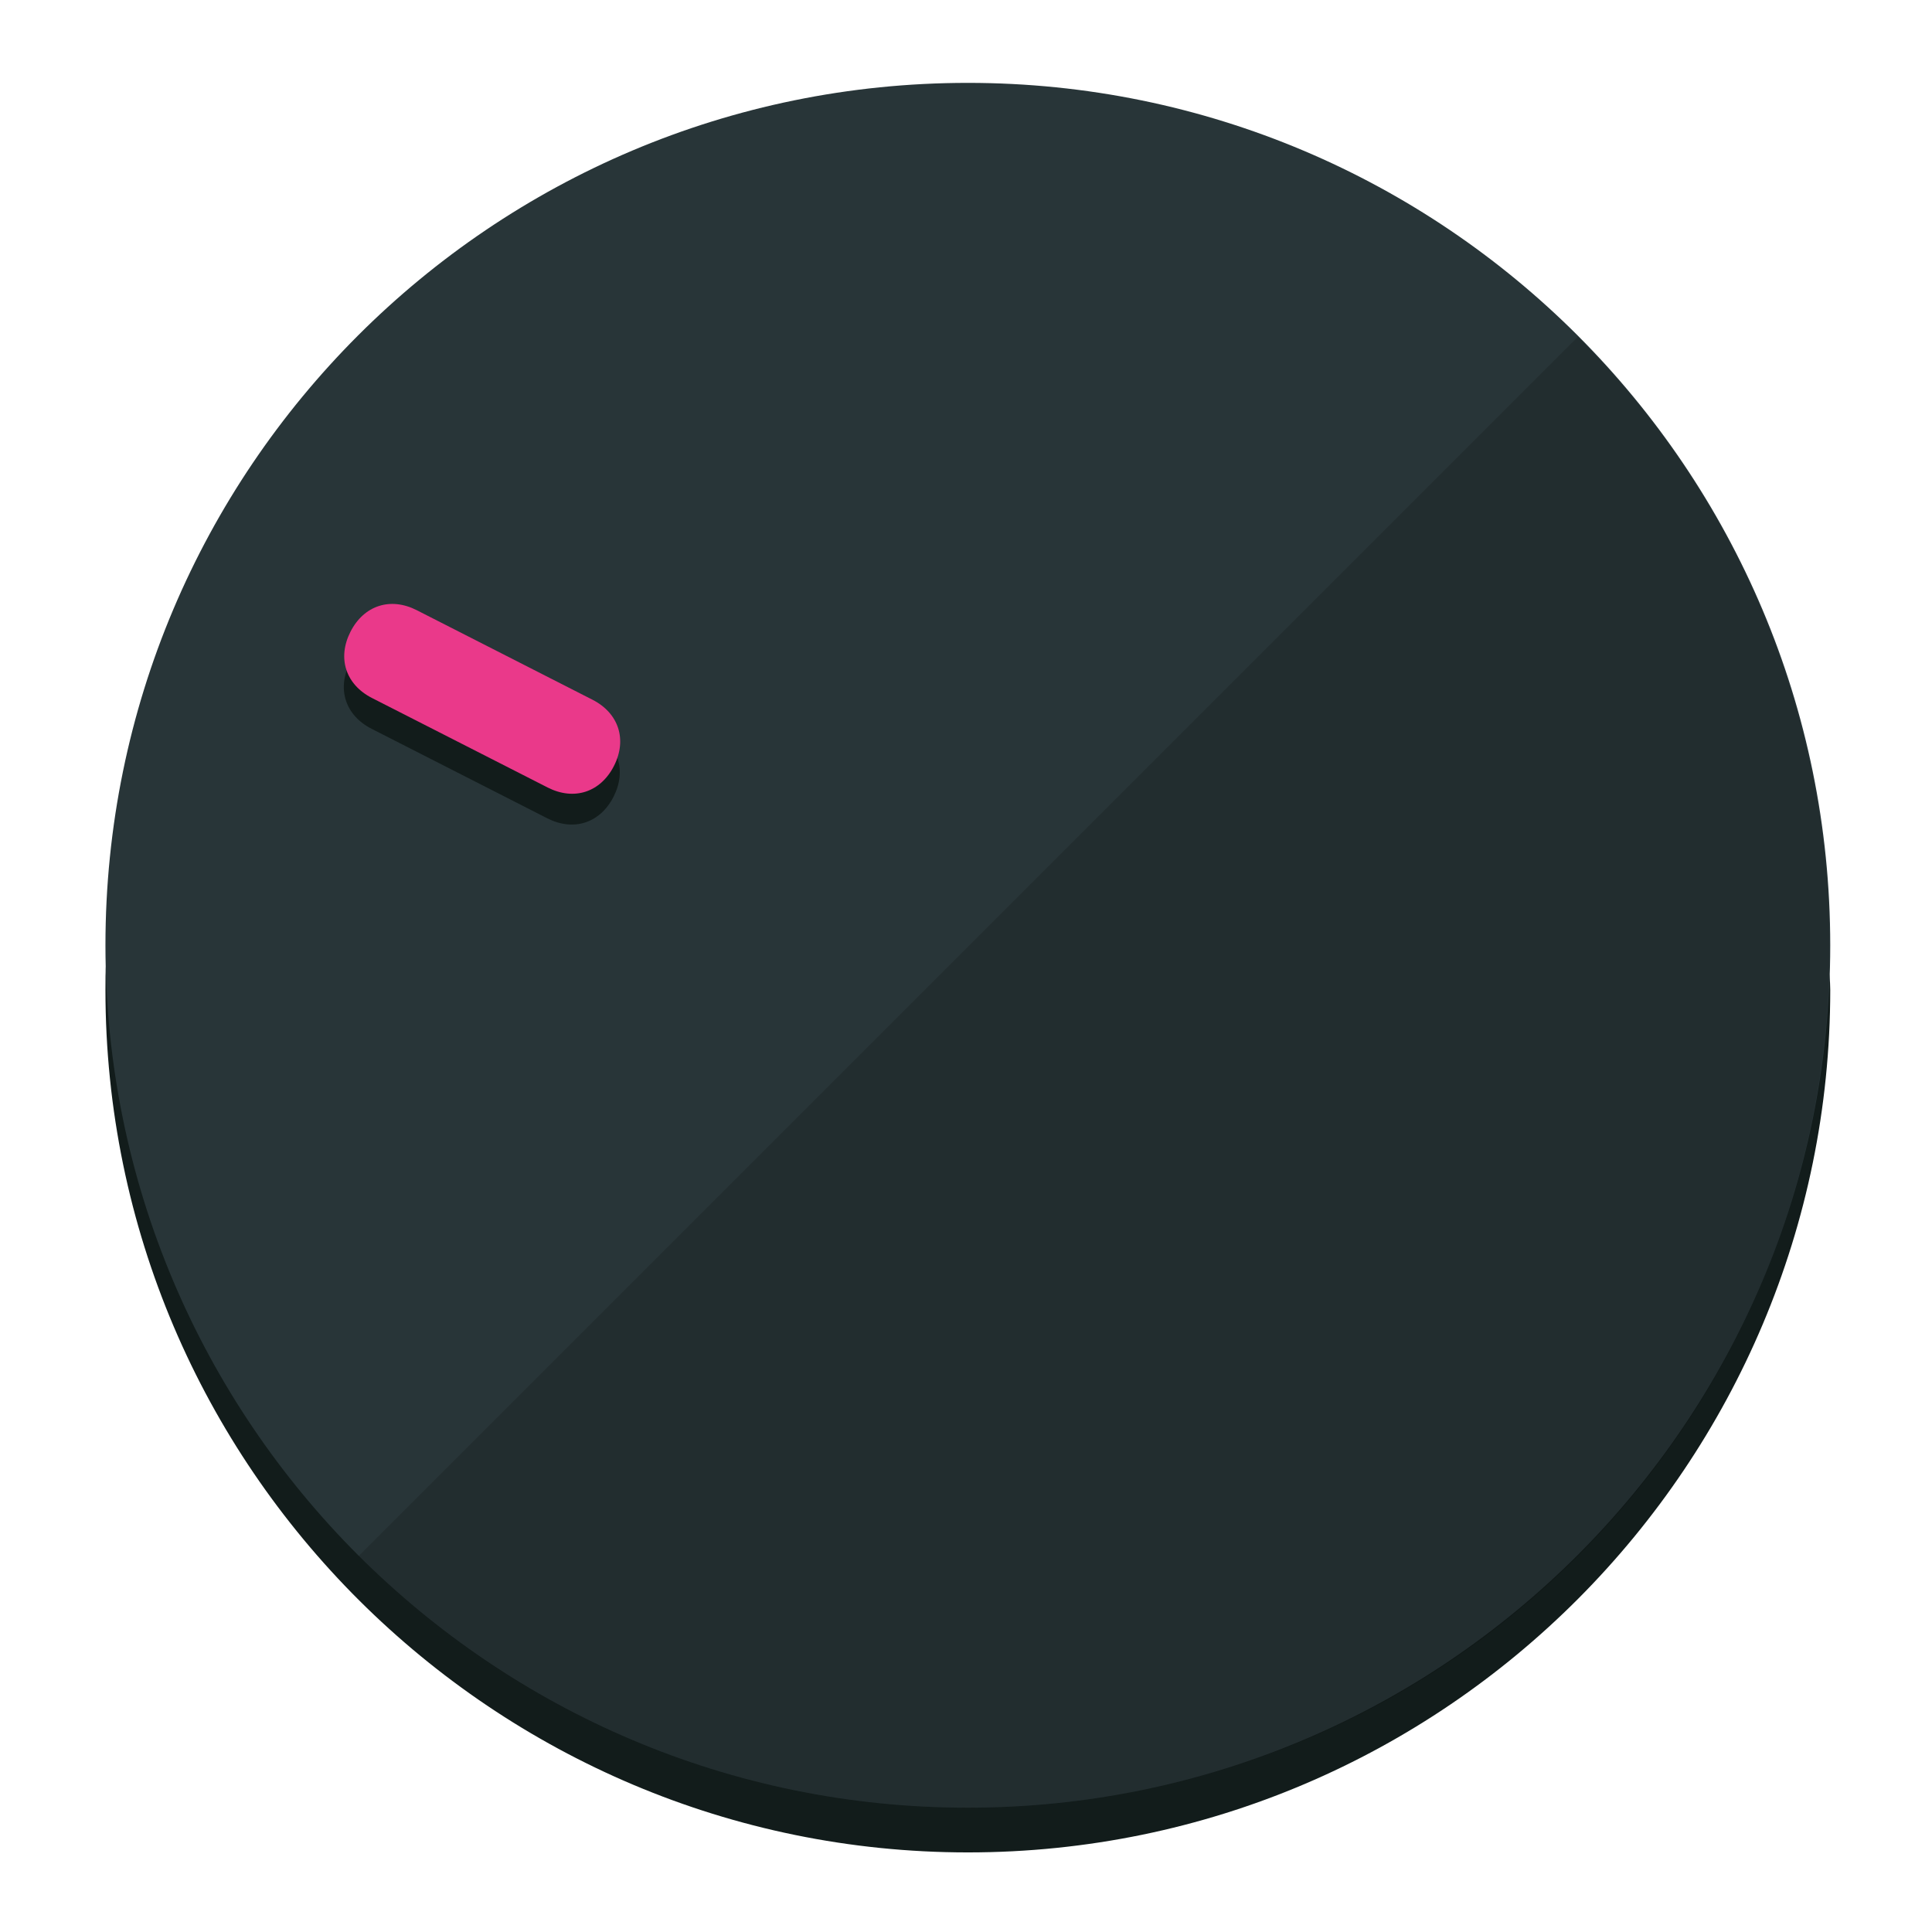
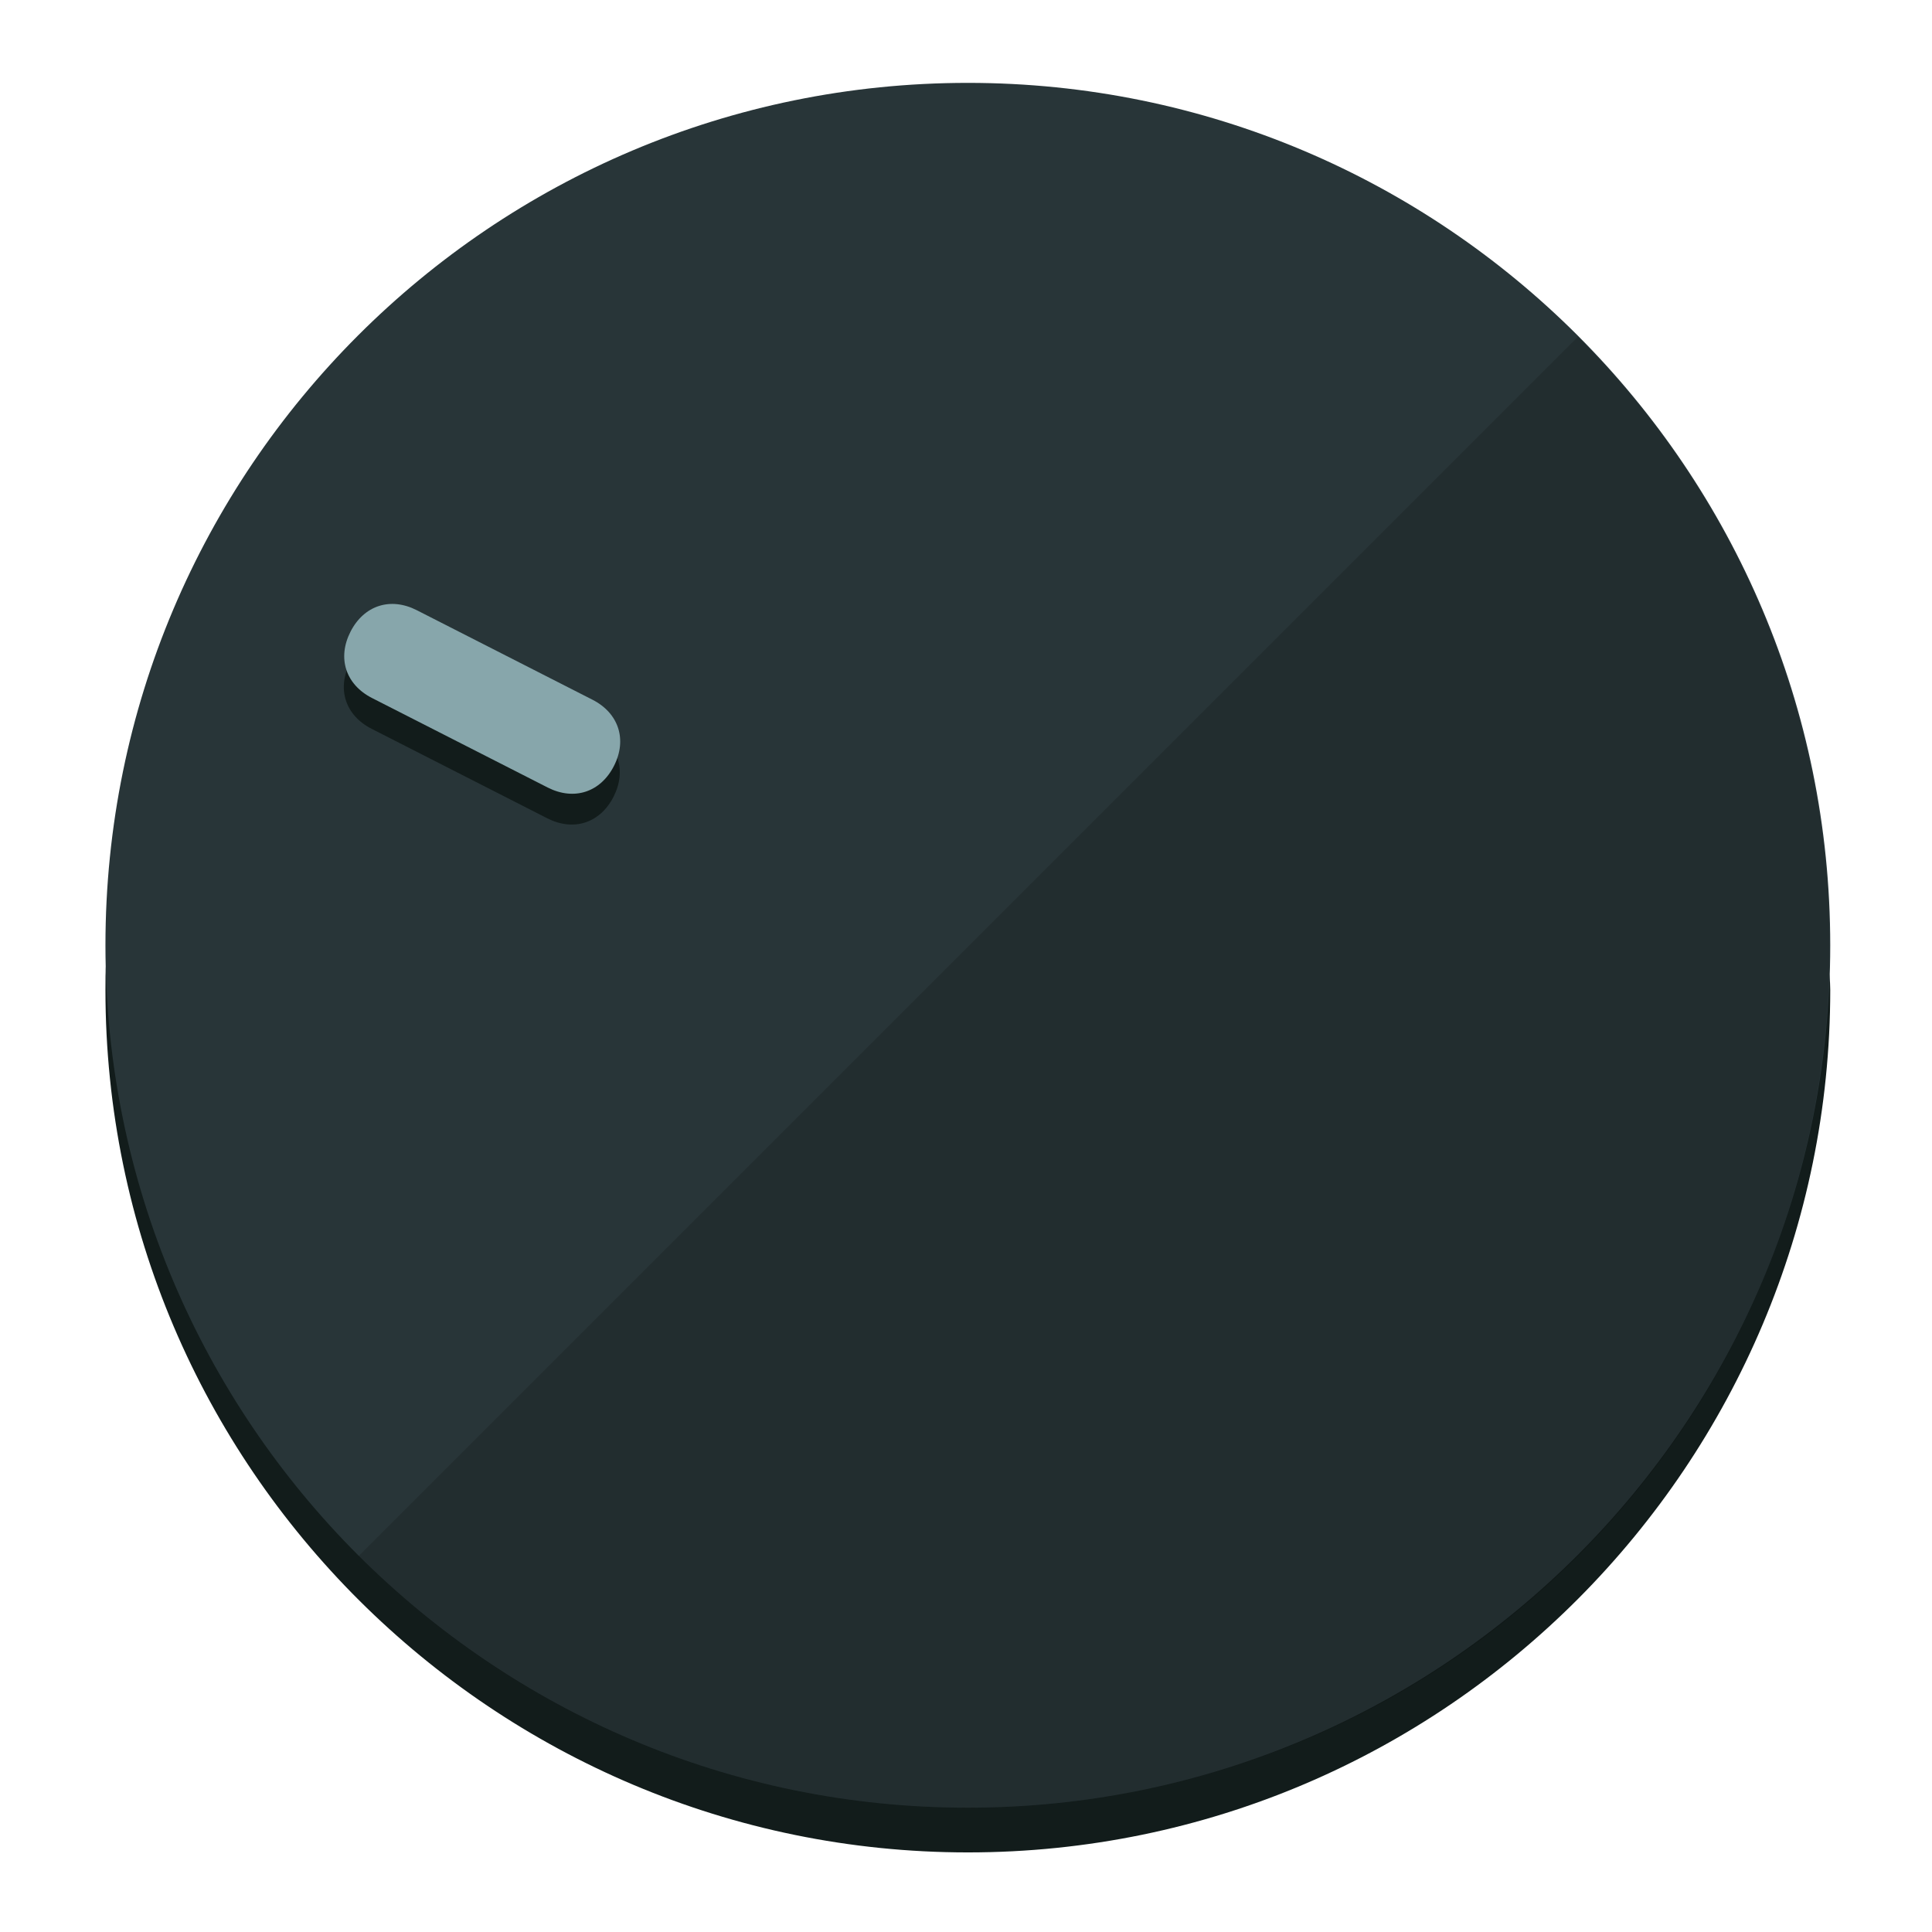
<svg xmlns="http://www.w3.org/2000/svg" height="120px" width="120px" version="1.1" id="Layer_1" viewBox="0 0 496.8 496.8" xml:space="preserve">
  <defs id="defs23" />
  <g id="g3158">
    <path style="display:inline;fill:#121c1b;fill-opacity:1;stroke-width:1.584" d="m 248.875,445.92 c 116.582,0 212.89,-91.238 220.493,-205.286 0,5.069 1.267,8.87 1.267,13.939 0,121.651 -98.842,221.76 -221.76,221.76 -121.651,0 -221.76,-98.842 -221.76,-221.76 0,-5.069 0,-8.87 1.267,-13.939 7.603,114.048 103.91,205.286 220.493,205.286 z" id="path8" />
    <circle style="display:inline;fill:#283538;fill-opacity:1;stroke-width:1.584" cx="248.875" cy="243.071" r="221.76" id="circle12" />
    <path style="display:inline;fill:#000000;fill-opacity:0.154;stroke-width:1.587" d="m 405.744,86.606 c 86.308,86.308 86.308,227.193 0,313.5 -86.308,86.308 -227.193,86.308 -313.5,0" id="path14" />
  </g>
  <g id="g3198">
    <circle style="display:none;fill:#000000;fill-opacity:0;stroke-width:1.584" cx="-104.232" cy="331.97" r="221.76" id="circle12-3" transform="rotate(-63)" />
    <path style="display:inline;fill:#121c1b;fill-opacity:1;stroke-width:1.584" d="m 152.23,187.837 c 6.774,3.452 8.99,10.269 5.538,17.044 v 0 c -3.452,6.774 -10.269,8.99 -17.044,5.538 L 95.56,187.407 c -6.774,-3.452 -8.99,-10.269 -5.538,-17.044 v 0 c 3.452,-6.774 10.269,-8.99 17.044,-5.538 z" id="path3789" />
-     <path style="display:inline;fill:#ea398a;stroke-width:1.584" d="m 152.333,179.919 c 6.775,3.452 8.99,10.269 5.538,17.044 v 0 c -3.452,6.774 -10.269,8.99 -17.044,5.538 L 95.663,179.489 c -6.774,-3.452 -8.99,-10.269 -5.538,-17.044 v 0 c 3.452,-6.775 10.269,-8.99 17.044,-5.538 z" id="path915" />
+     <path style="display:inline;fill:#87A6AB;stroke-width:1.584" d="m 152.333,179.919 c 6.775,3.452 8.99,10.269 5.538,17.044 v 0 c -3.452,6.774 -10.269,8.99 -17.044,5.538 L 95.663,179.489 c -6.774,-3.452 -8.99,-10.269 -5.538,-17.044 v 0 c 3.452,-6.775 10.269,-8.99 17.044,-5.538 z" id="path915" />
  </g>
</svg>
